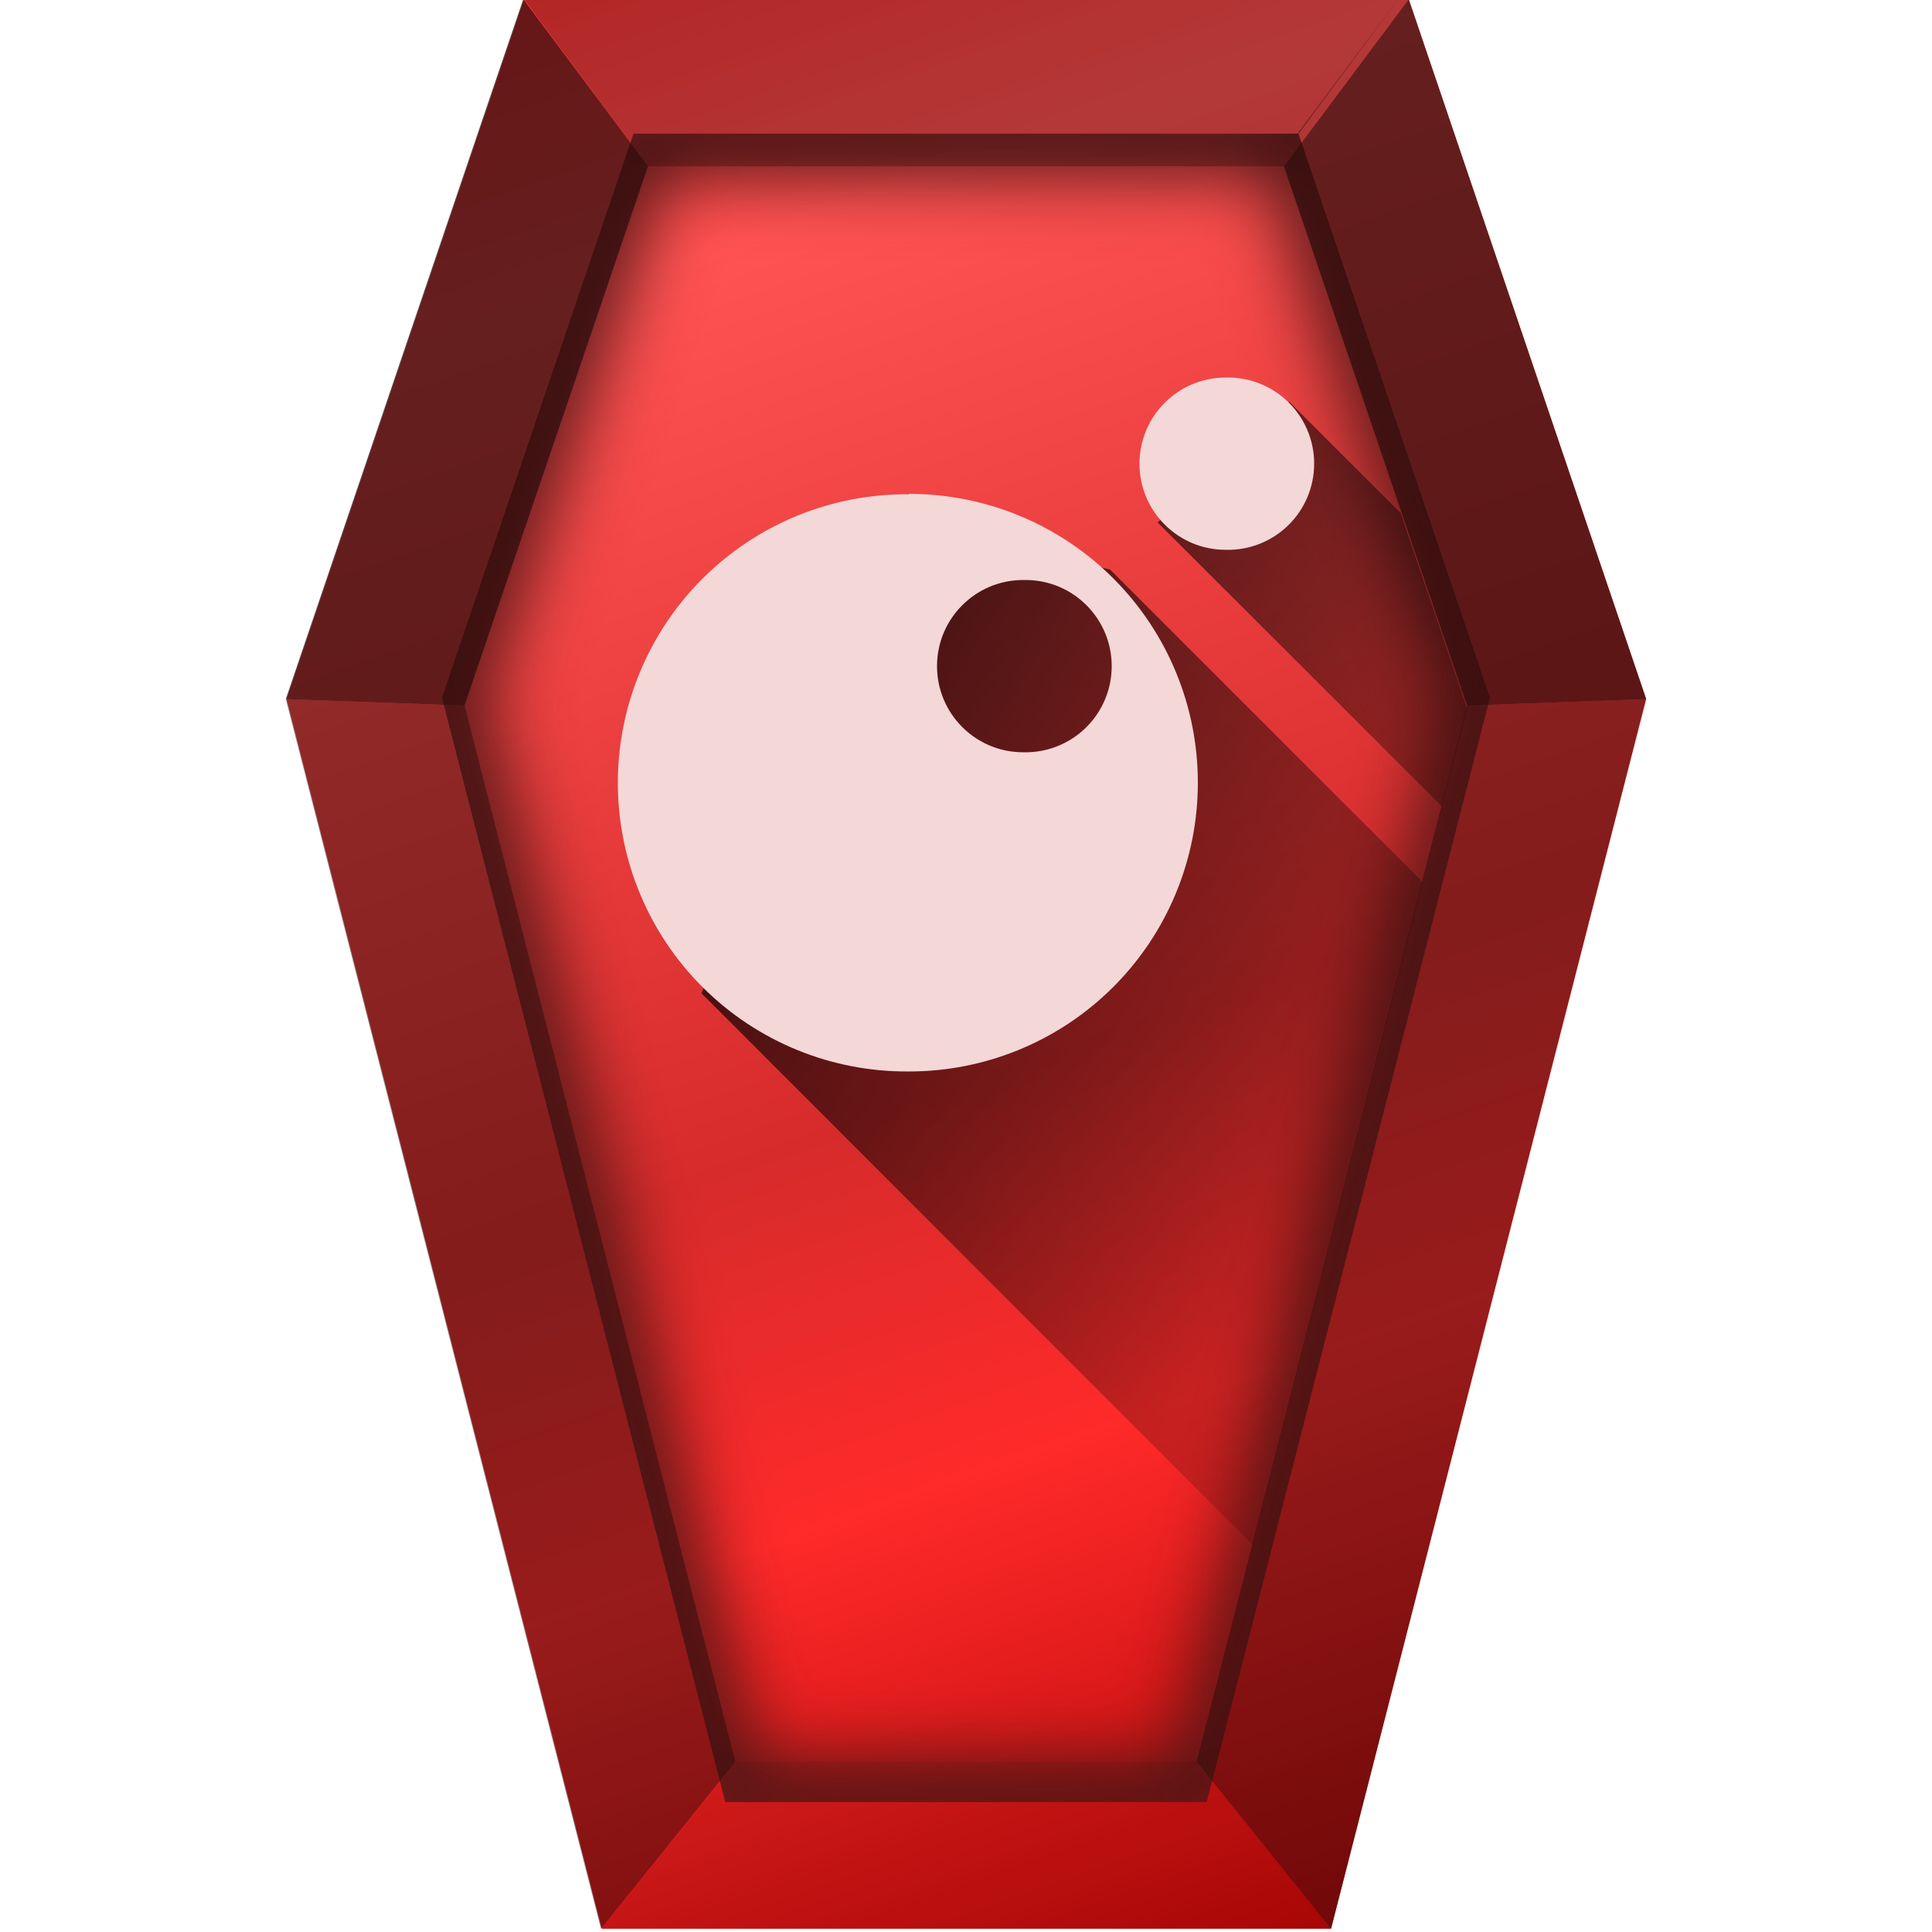
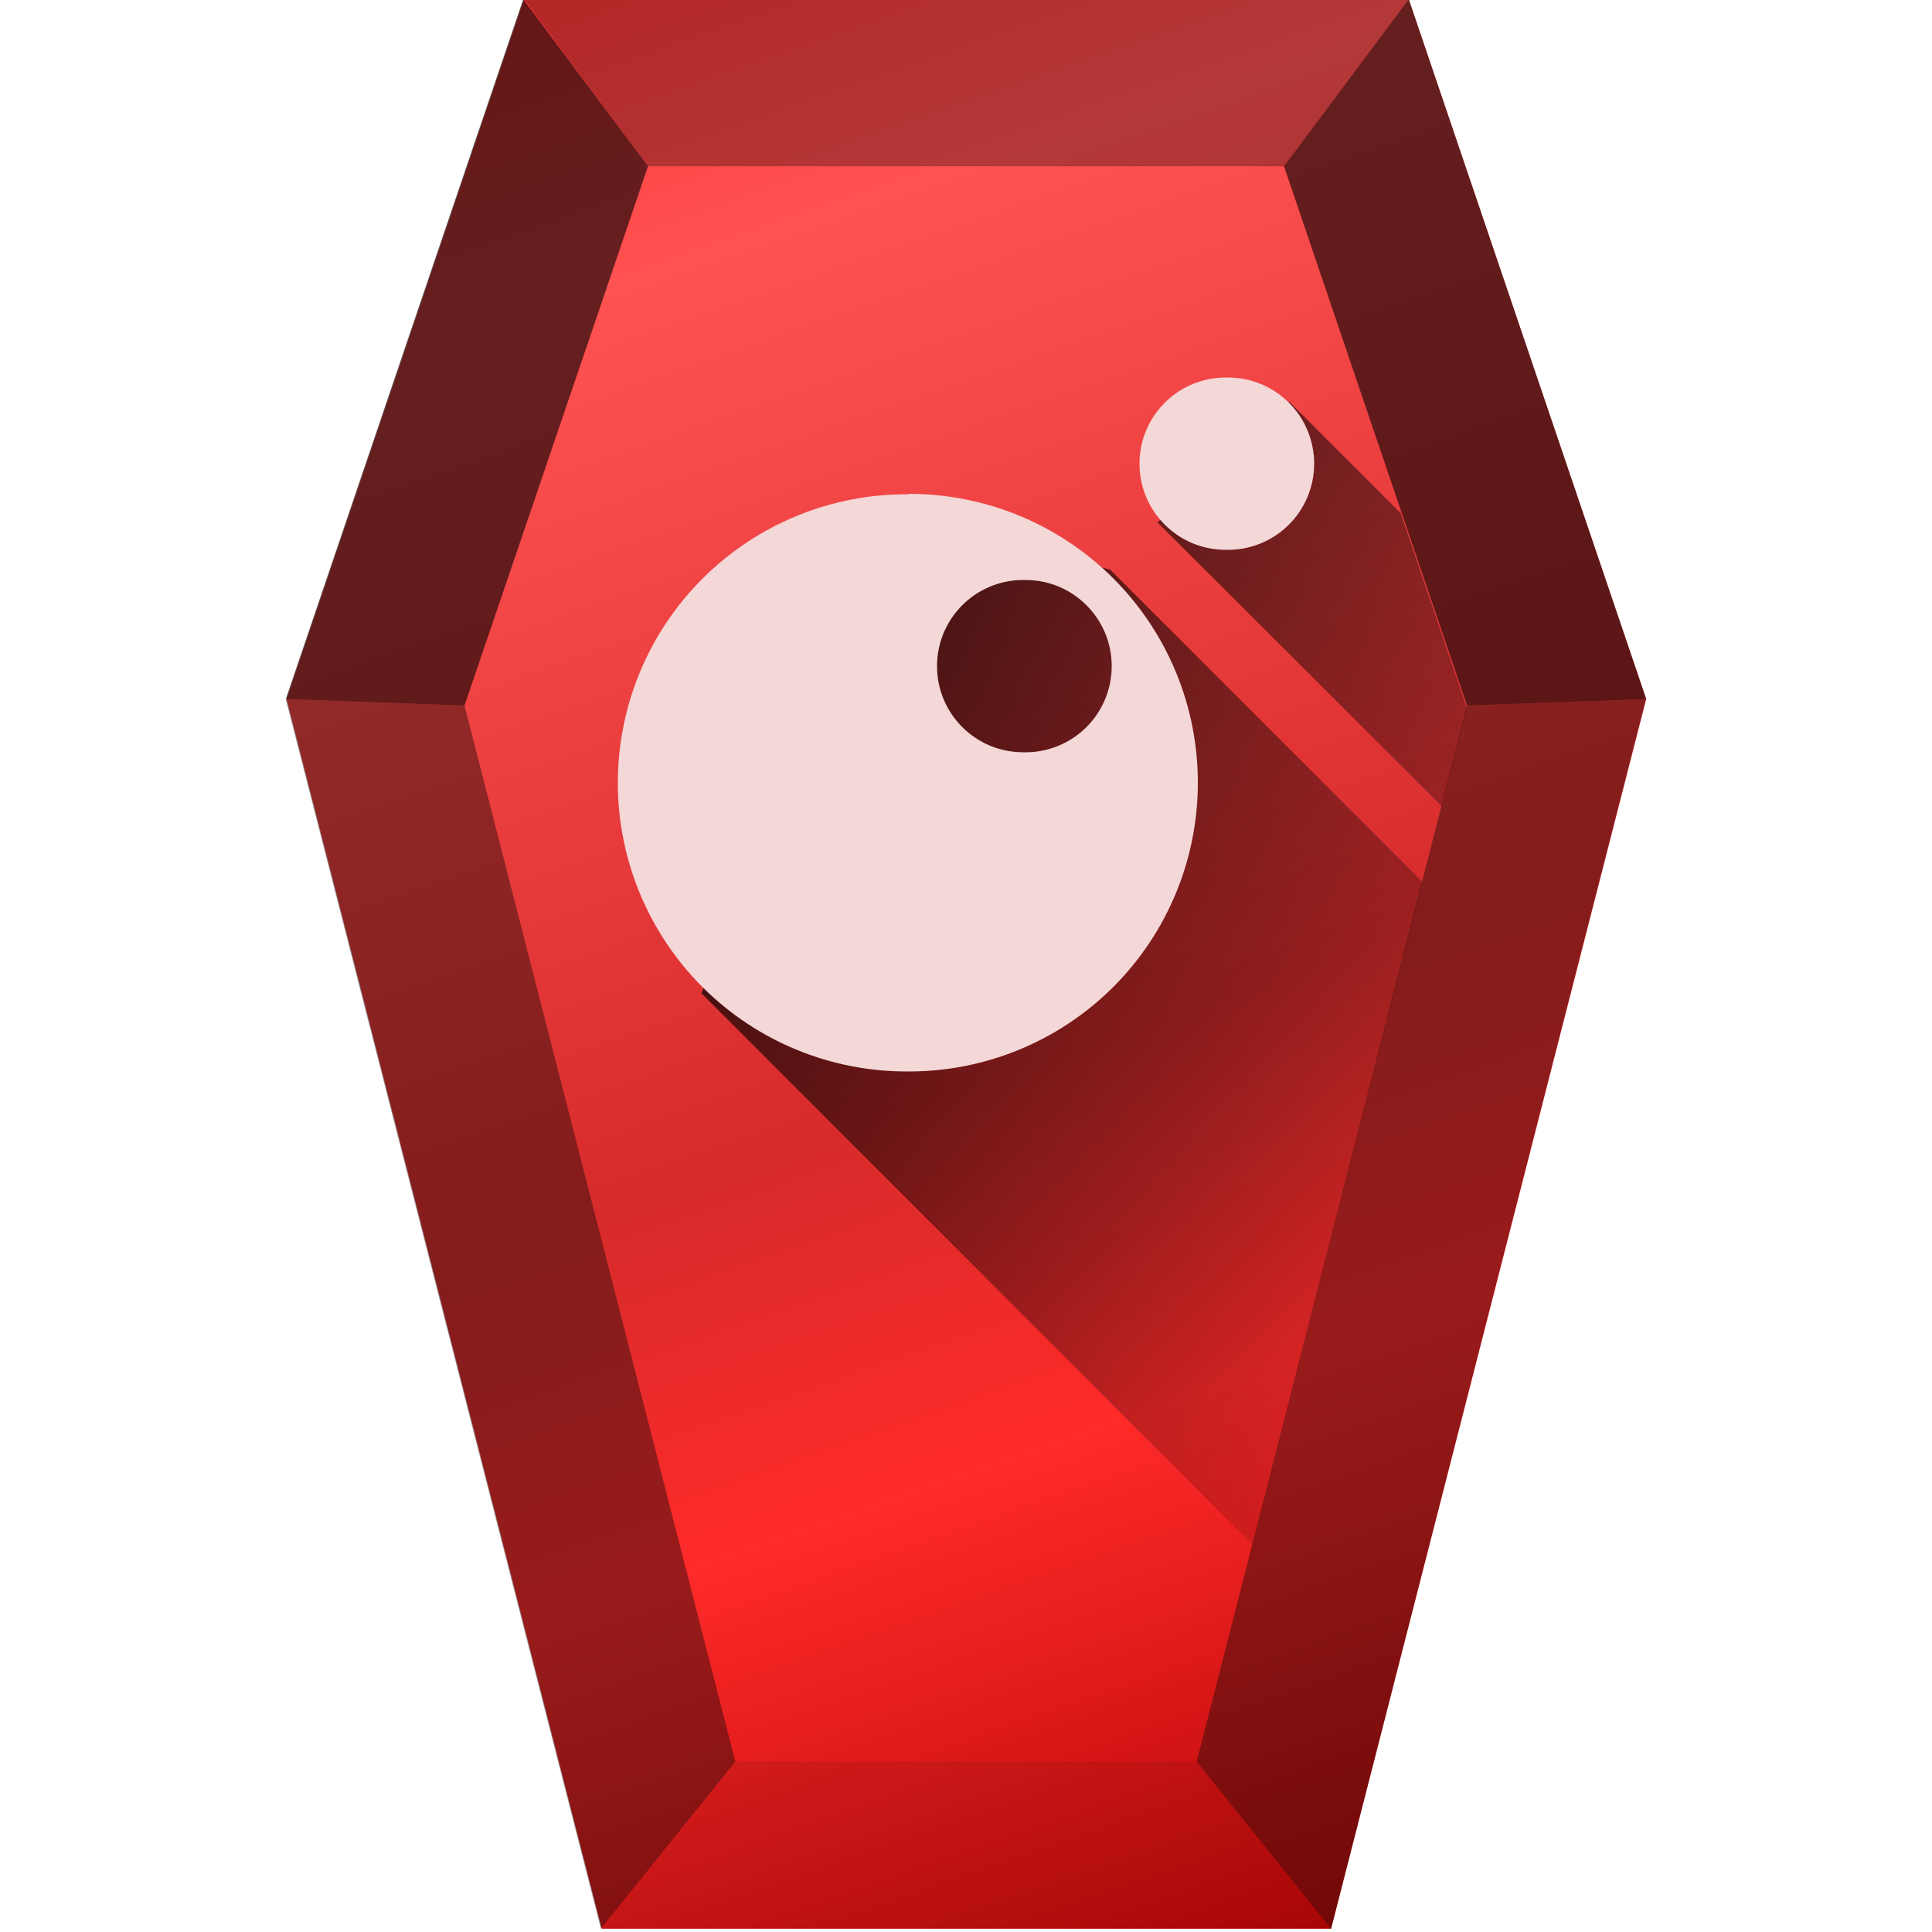
<svg xmlns="http://www.w3.org/2000/svg" xmlns:xlink="http://www.w3.org/1999/xlink" viewBox="0 0 48 48">
  <defs>
    <linearGradient id="a">
      <stop offset="0" />
      <stop offset="1" stop-opacity="0" />
    </linearGradient>
-     <linearGradient xlink:href="#a" id="f" x1="13.79" y1="9.84" x2="42.2" y2="28.77" gradientUnits="userSpaceOnUse" />
+     <linearGradient xlink:href="#a" id="d" x1="13.79" y1="9.84" x2="42.2" y2="28.77" gradientUnits="userSpaceOnUse" />
    <linearGradient xlink:href="#b" id="c" x1="34.02" y1="49.91" x2="9.37" y2="-21.06" gradientUnits="userSpaceOnUse" gradientTransform="translate(0 -.05)" />
    <linearGradient id="b">
      <stop offset="0" stop-color="#a00" />
      <stop offset=".21" stop-color="#ff2a2a" />
      <stop offset=".33" stop-color="#d72b2b" />
      <stop offset=".62" stop-color="#ff5252" />
      <stop offset=".76" stop-color="#ff2a2a" />
      <stop offset=".89" stop-color="#ff2a2a" />
      <stop offset="1" stop-color="#ff2a2a" />
    </linearGradient>
-     <clipPath id="d">
-       <path d="M-5.02.03l-3.1 4.15H-23.9l-4.55 13.4 6.73 26.24h11.44l6.73-26.24-4.55-13.4z" fill="url(#linearGradient1212)" />
-     </clipPath>
-     <filter id="e" x="-.08" width="1.17" y="-.05" height="1.09" color-interpolation-filters="sRGB">
-       <feGaussianBlur stdDeviation=".86" />
-     </filter>
  </defs>
  <path d="M40.9 17.37l-7.83 30.55H14.95L7.12 17.37l5.9-17.39H35z" fill="url(#c)" />
-   <path d="M-5.02.03l-3.1 4.15H-23.9l-4.55 13.4 6.73 26.24h11.44l6.73-26.24-4.55-13.4z" clip-path="url(#d)" transform="translate(40.73 -1.05) scale(1.04567)" fill="none" stroke="#501616" stroke-width="1.91" filter="url(#e)" />
  <path d="M18.29 43.77l-3.34 4.15h18.12l-3.35-4.15z" fill="#280b0b" fill-opacity=".1" />
  <path d="M13.02-.02l3.08 4.15h15.8L35-.02z" fill="#280b0b" fill-opacity=".35" />
  <path d="M18.27 43.77l-3.34 4.15L7.1 17.37l4.44.16z" fill="#280b0b" fill-opacity=".47" />
  <path d="M7.1 17.37L13-.02l3.1 4.15-4.56 13.4zm33.8 0L35-.02l-3.1 4.15 4.55 13.4z" fill="#280b0b" fill-opacity=".71" />
  <path d="M29.73 43.77l3.34 4.15 7.82-30.55-4.44.16z" fill="#280b0b" fill-opacity=".47" />
-   <path d="M32.03 9.98l-3.27 3 7.06 7.05.63-2.45h-.01l-1.64-4.83zm-7.9 3.36l-2.9.72-3.8 10.62 13.69 13.7 4.22-16.47-7.76-7.76z" fill="url(#f)" />
+   <path d="M32.03 9.98l-3.27 3 7.06 7.05.63-2.45h-.01l-1.64-4.83zm-7.9 3.36l-2.9.72-3.8 10.62 13.69 13.7 4.22-16.47-7.76-7.76z" fill="url(#d)" />
  <path d="M30.45 9.38a2.14 2.14 0 0 0-2.14 2.14 2.14 2.14 0 0 0 2.14 2.14 2.14 2.14 0 0 0 2.2-2.14 2.14 2.14 0 0 0-2.2-2.14zm-7.87 2.9a7.17 7.17 0 0 0-7.23 7.17 7.17 7.17 0 0 0 7.23 7.17 7.17 7.17 0 0 0 7.18-7.17 7.17 7.17 0 0 0-7.18-7.18zm2.9 2.13a2.14 2.14 0 0 1 2.14 2.14 2.14 2.14 0 0 1-2.2 2.14 2.14 2.14 0 0 1-2.14-2.14 2.14 2.14 0 0 1 2.14-2.14z" fill="#f4d7d7" />
</svg>
